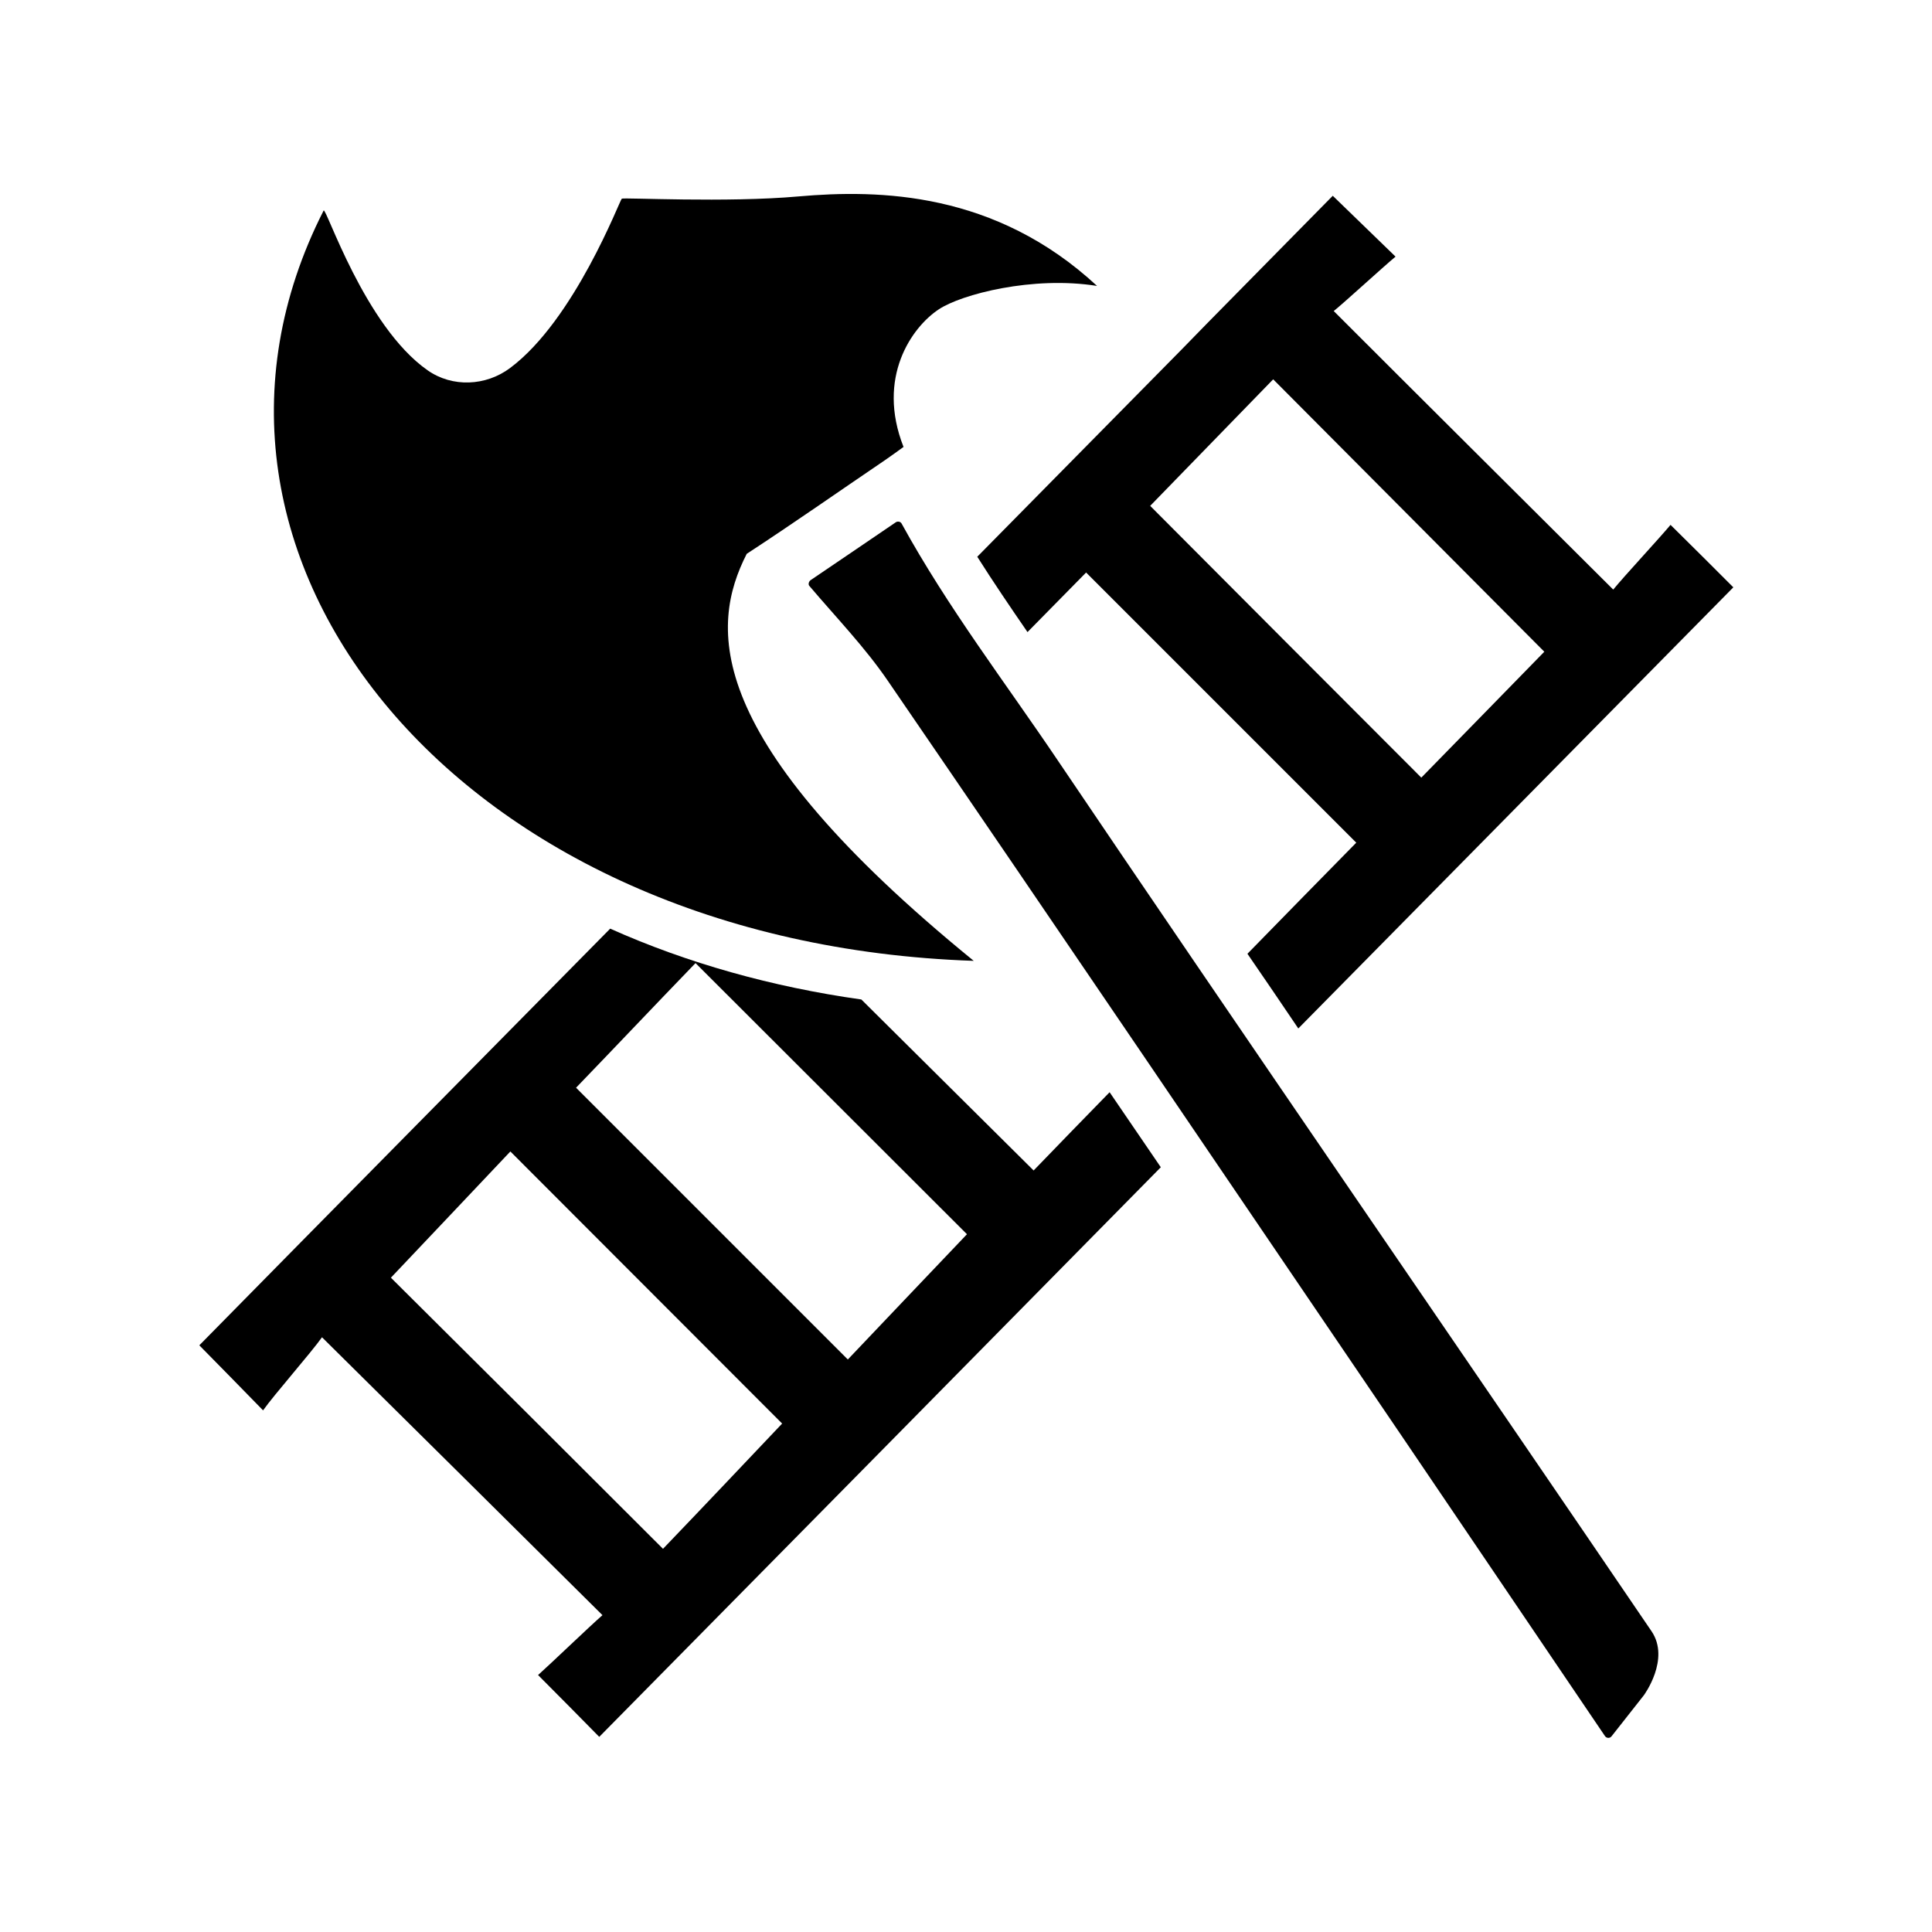
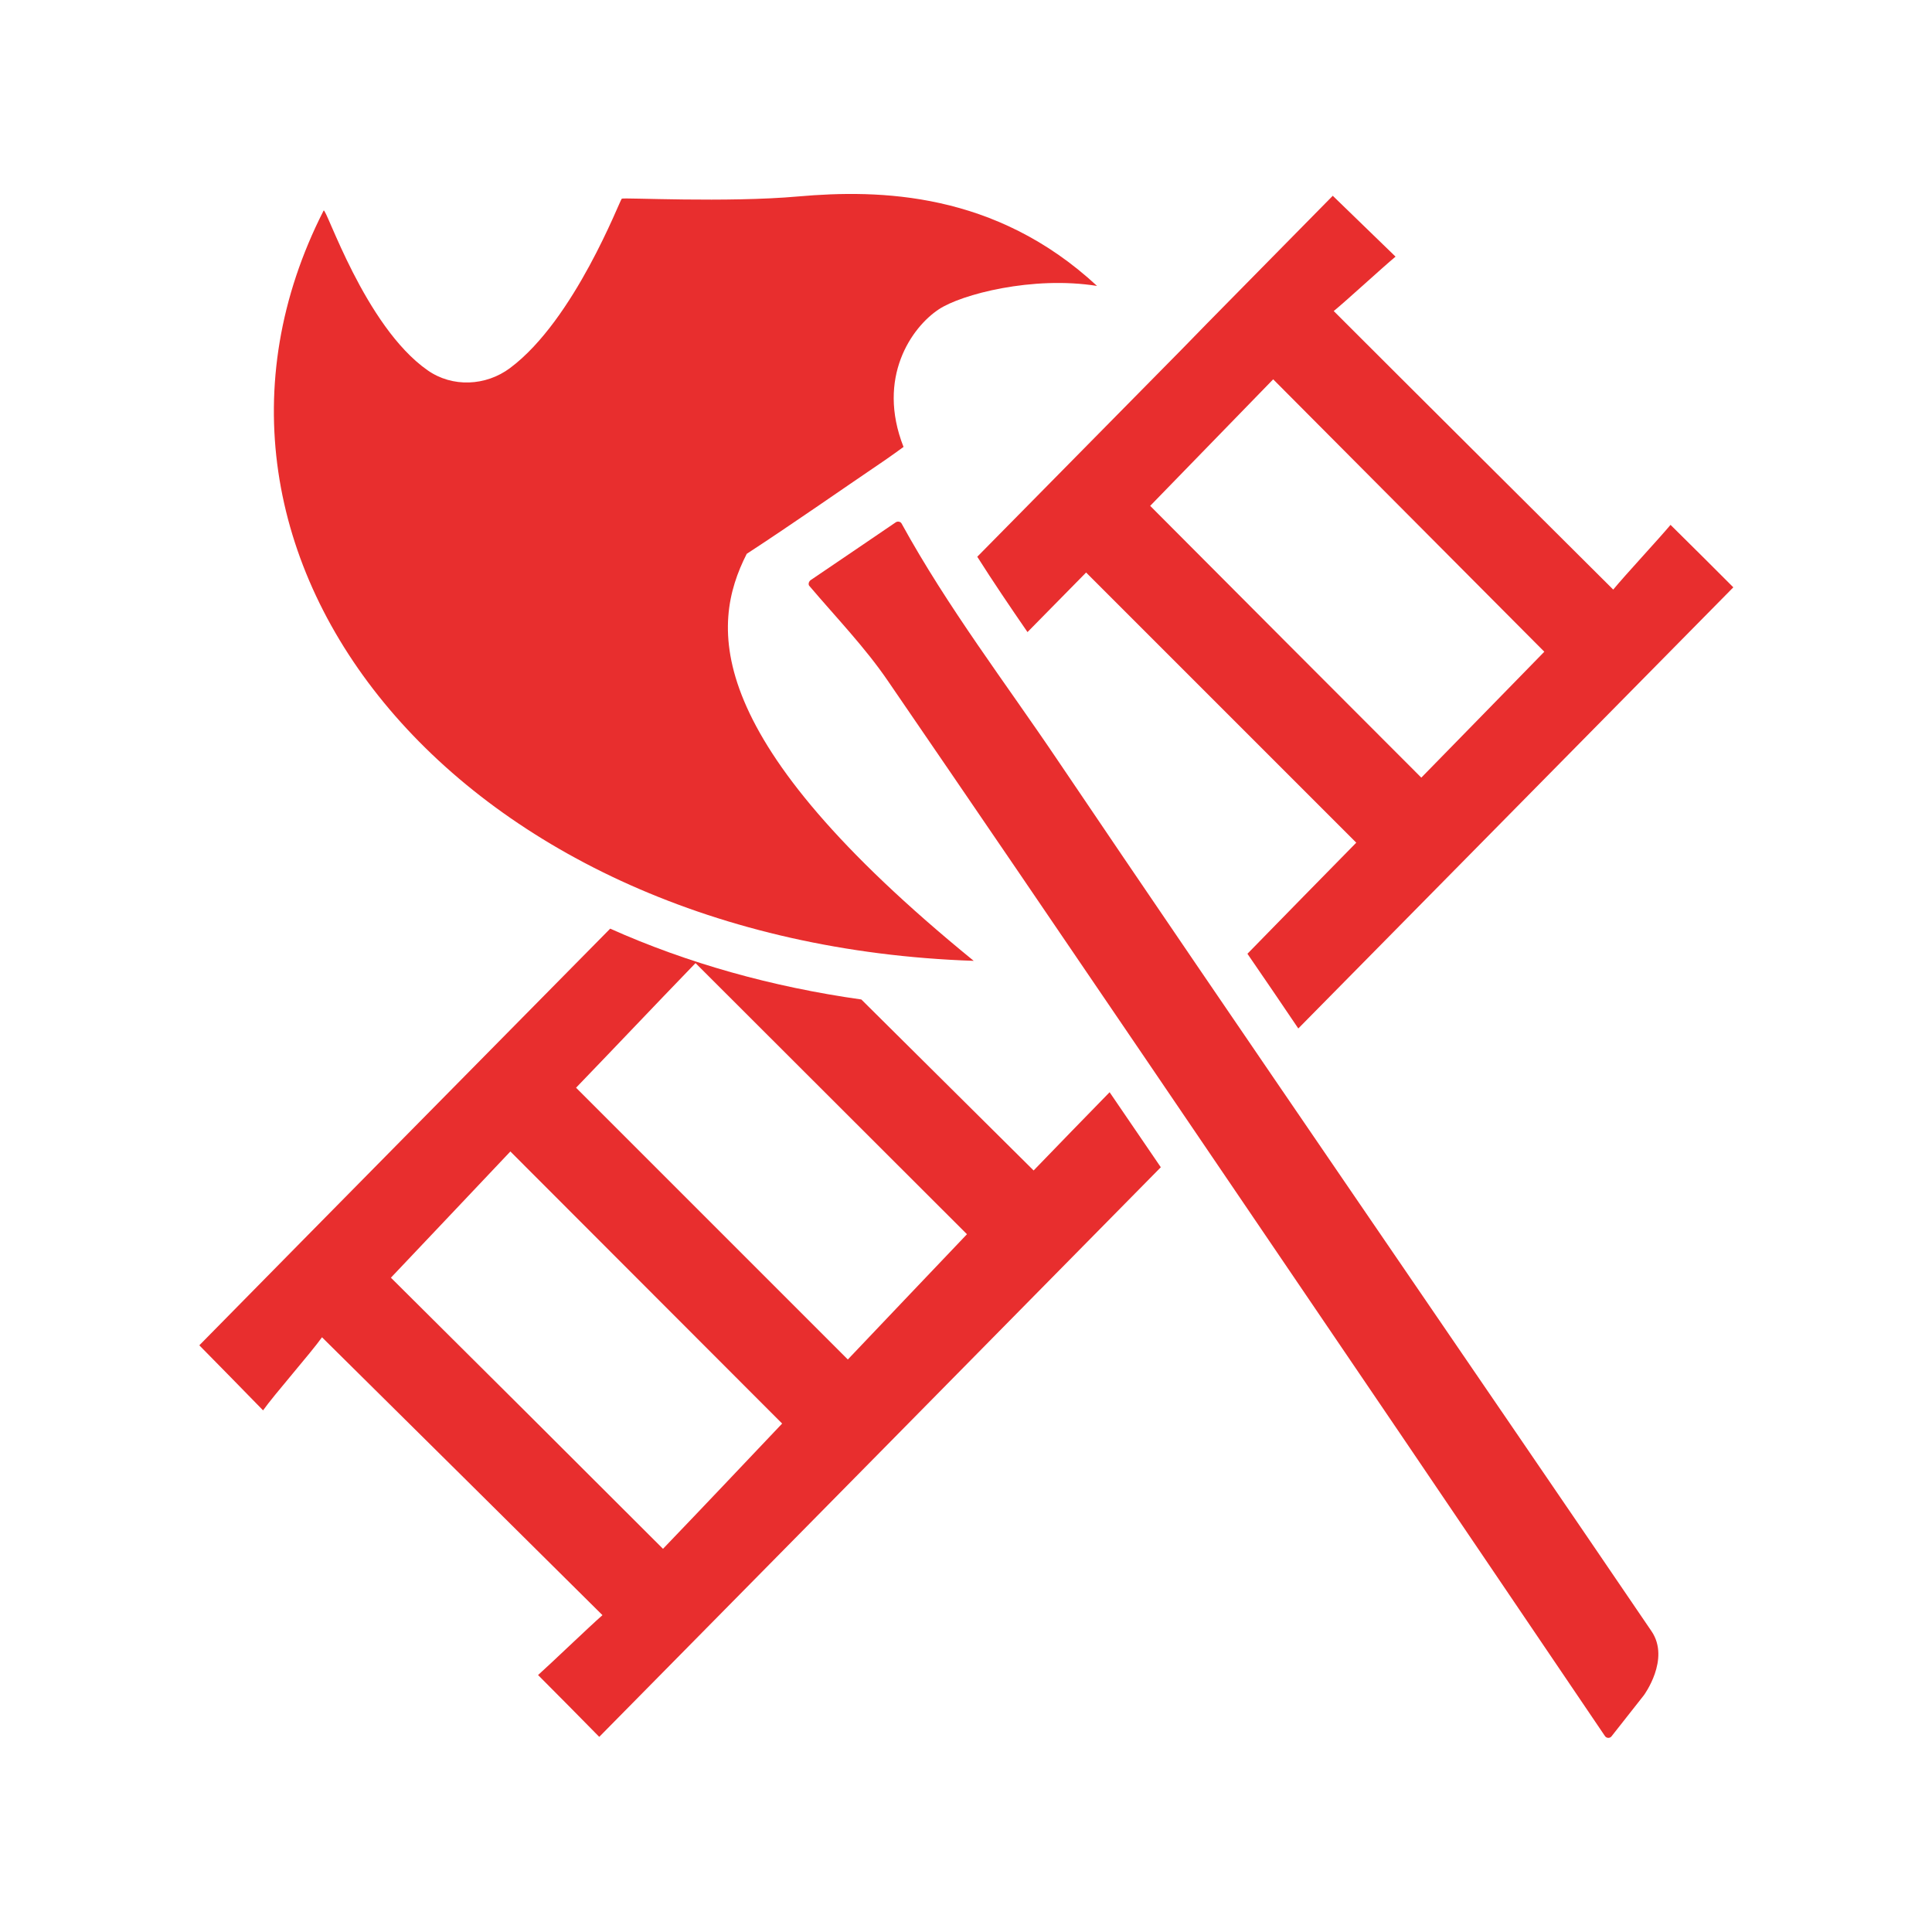
- <svg xmlns="http://www.w3.org/2000/svg" version="1.1" id="Layer_1" x="0px" y="0px" viewBox="0 0 600 600" style="enable-background:new 0 0 600 600;" xml:space="preserve">
-   <g>
+ <svg xmlns="http://www.w3.org/2000/svg" version="1.1" x="0px" y="0px" viewBox="0 0 600 600" style="enable-background:new 0 0 600 600;" xml:space="preserve">
+   <g fill="#E82E2E">
    <path d="M344.6,339.2c-7.8,8-15.7,16.1-23.6,24.3c-17.8-17.7-35.7-35.4-53.5-53.1c-27.7-3.9-54.1-11.3-78-22   c-42.6,43.2-85.2,86.3-127.6,129.4c6.4,6.5,12.3,12.5,19.8,20.2c3.3-4.7,14.9-17.9,18.3-22.7c29.8,29.5,58.1,57.5,87.1,86.3   c-3.9,3.4-16.5,15.5-20,18.6c6.7,6.7,12.7,12.8,19,19.2c58.1-58.9,116.3-117.9,174.4-176.9C355.2,354.7,349.9,347,344.6,339.2z    M205.9,481c-28.4-28.4-56.6-56.5-84.5-84.2c13-13.7,23-24.3,37.1-39.2c28.5,28.5,56.6,56.7,84.4,84.5   C230,455.7,220,466.3,205.9,481z M263.3,422.2c-28.1-28.1-56.2-56.2-84.4-84.4c13.5-14,23-24.1,37.1-38.7   c28.5,28.5,56.7,56.6,84.3,84.2C287.3,396.9,277.6,407.2,263.3,422.2z" />
    <path d="M518.8,163c-3.5,4.2-14.1,15.6-17.8,20.1c-29.2-29.1-57.5-57.2-86.8-86.5c3.7-3,15.1-13.5,19.2-16.9   c-7-6.8-13-12.6-19.5-18.9C401,73.9,388.1,87,375.1,100.2c-2.6,2.7-5.3,5.4-7.9,8.1c-21.2,21.5-42.5,43.1-63.7,64.6   c5,7.9,10.3,15.7,15.6,23.4c7.2-7.3,10.8-11,18.2-18.5l83.9,83.9c-12,12.2-20.9,21.3-33.8,34.5c5.2,7.6,10.5,15.3,15.8,23.2   c45.1-45.7,90.1-91.4,135.1-137C531.8,175.9,525.7,169.8,518.8,163z M441.4,241.5c-28-28-56.1-56.2-84.2-84.4   c13.1-13.5,23.9-24.6,38.2-39.3c28.1,28.2,56.2,56.5,84.2,84.6C466.6,215.7,455.7,226.9,441.4,241.5z" />
    <g>
      <path d="M280.6,138.8c-2.2,1.6-4,2.9-5.9,4.2c-14.3,9.7-28.4,19.6-42.8,29c-11.4,22.4-14.3,57.3,70.5,126.4    c-159.7-5.4-256.8-125.2-201.9-233c0.7-1.4,12.7,35.9,32.3,49.6c7.7,5.4,18.1,4.9,25.6-0.7c20.1-15,34.1-52.2,34.7-52.6    c0.6-0.4,32.6,1.3,54.9-0.7c25.1-2.2,61.1-1.5,92.7,27.8c-19.9-3.2-42.2,2.6-49.2,7.3C283.2,101.6,272.1,117.2,280.6,138.8z" />
      <path d="M251.7,180.2c8.6-5.8,17.8-12.1,26.5-18c0.6-0.4,1.5-0.2,1.8,0.4c14.4,26.2,32.3,49.5,48.6,73.7    c50.6,75,133.4,195.4,184.3,270.3c5.9,8.7-2.4,19.9-2.4,19.9l-10,12.7c-0.5,0.7-1.6,0.7-2.1-0.1c-4.5-6.6-60.3-89.1-62.1-91.7    c-53.5-78.7-106.8-157.5-160.6-236c-7.1-10.4-16-19.6-24.4-29.5C251,181.5,251.1,180.7,251.7,180.2z" />
    </g>
  </g>
</svg>
